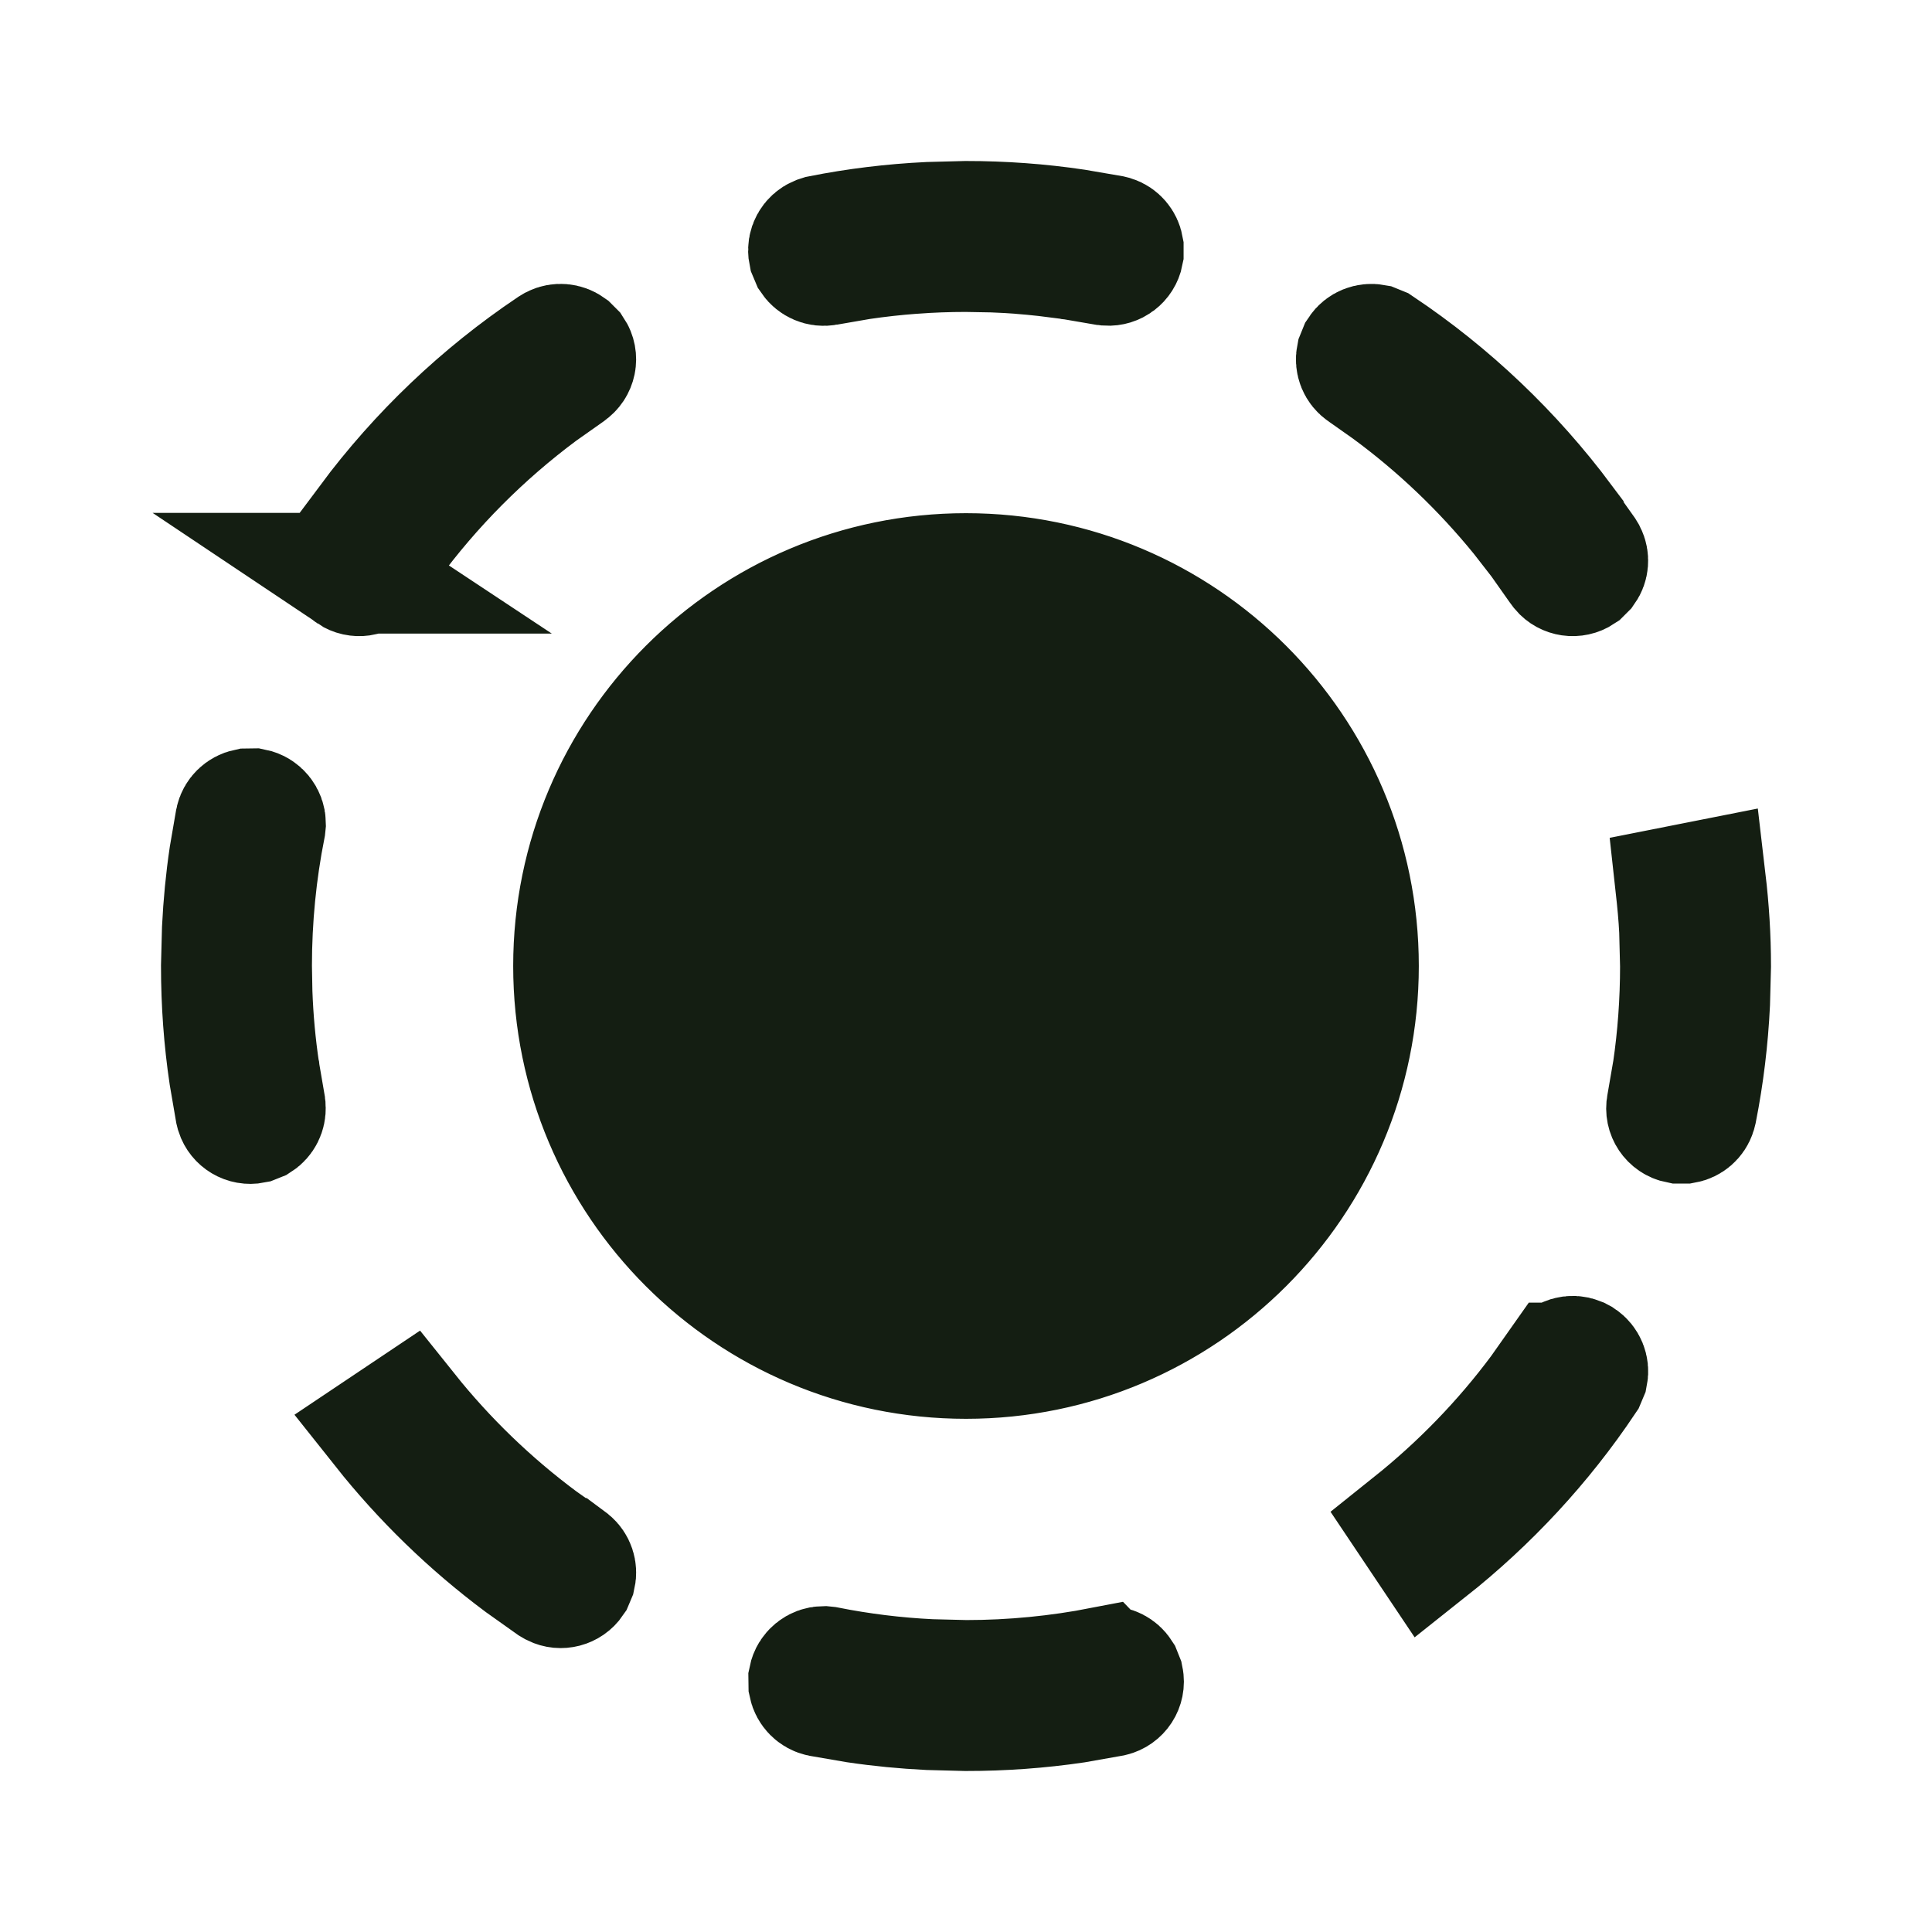
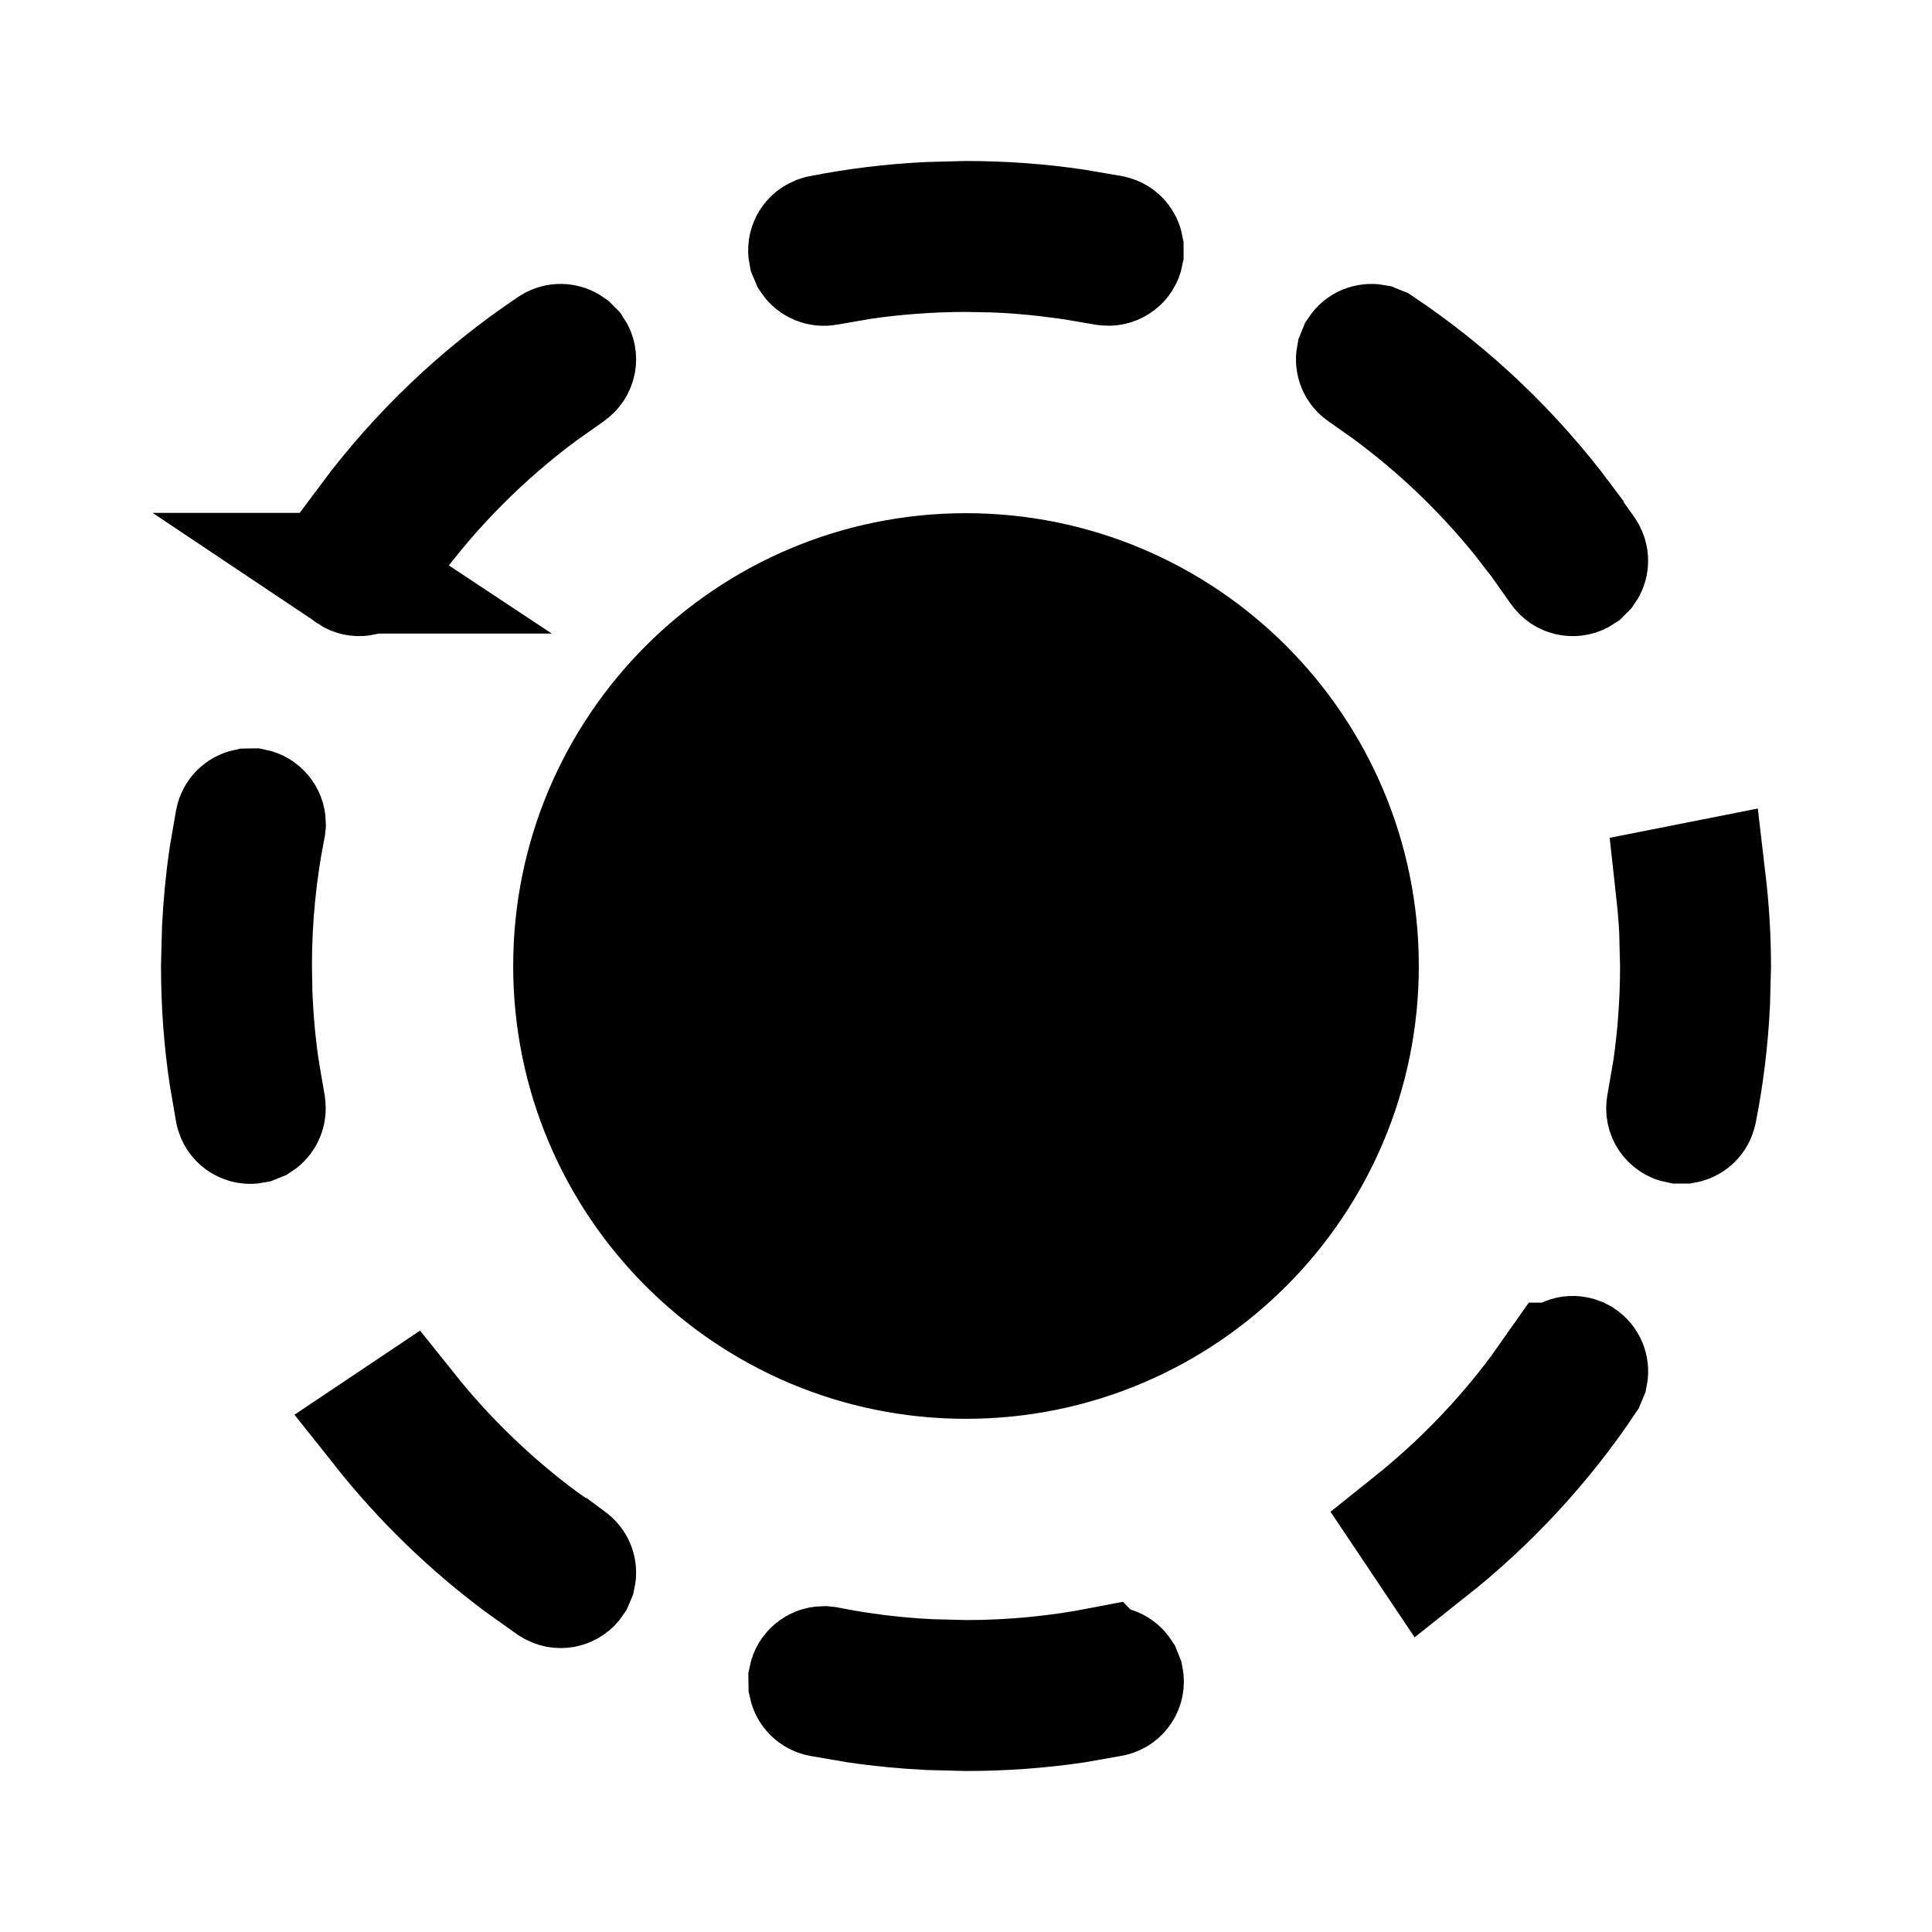
<svg xmlns="http://www.w3.org/2000/svg" width="24" height="24" viewBox="0 0 24 24" fill="none">
-   <path d="M10.269 20.706C10.688 20.789 11.119 20.843 11.559 20.864L12 20.875C12.579 20.875 13.146 20.818 13.693 20.712L13.694 20.713L13.758 20.703C13.826 20.699 13.891 20.733 13.927 20.789L13.953 20.854C13.973 20.952 13.91 21.048 13.812 21.071L13.354 21.152C12.913 21.217 12.46 21.25 12 21.25L11.54 21.238C11.235 21.223 10.934 21.194 10.637 21.15L10.195 21.074C10.119 21.059 10.063 20.999 10.048 20.928L10.047 20.854C10.065 20.765 10.143 20.703 10.23 20.702L10.269 20.706ZM5.063 17.536C5.542 18.135 6.097 18.671 6.713 19.129L6.727 19.139L7.038 19.359H7.039L7.086 19.394C7.14 19.439 7.163 19.51 7.148 19.577L7.121 19.641C7.068 19.719 6.965 19.745 6.883 19.704L6.849 19.684L6.476 19.419C5.831 18.938 5.251 18.375 4.751 17.745L5.063 17.536ZM19.607 16.862L19.641 16.88C19.705 16.923 19.735 17 19.721 17.071L19.692 17.14C19.157 17.94 18.497 18.65 17.744 19.247L17.535 18.935C18.134 18.456 18.671 17.904 19.129 17.288L19.38 16.932H19.381C19.431 16.857 19.526 16.829 19.607 16.862ZM12 7.125C14.692 7.125 16.875 9.308 16.875 12C16.875 14.692 14.692 16.875 12 16.875C9.308 16.875 7.125 14.692 7.125 12C7.125 9.308 9.308 7.125 12 7.125ZM3.146 10.047C3.235 10.065 3.297 10.143 3.298 10.23L3.294 10.269C3.183 10.828 3.125 11.407 3.125 12L3.131 12.332C3.143 12.663 3.173 12.989 3.221 13.309L3.223 13.317L3.224 13.326L3.287 13.693V13.694L3.296 13.758C3.3 13.826 3.267 13.891 3.211 13.927L3.146 13.953C3.052 13.972 2.96 13.916 2.932 13.828L2.925 13.8L2.849 13.357C2.783 12.914 2.75 12.461 2.75 12L2.762 11.54C2.777 11.235 2.806 10.934 2.85 10.637L2.926 10.195C2.941 10.119 3.001 10.063 3.072 10.048L3.146 10.047ZM21.186 10.937C21.227 11.286 21.25 11.64 21.25 12L21.238 12.461C21.216 12.913 21.162 13.356 21.077 13.789L21.067 13.828C21.046 13.894 20.99 13.941 20.924 13.953H20.854C20.752 13.933 20.686 13.834 20.706 13.732L20.708 13.725L20.709 13.716L20.776 13.328L20.78 13.309C20.843 12.881 20.875 12.444 20.875 12L20.864 11.559C20.855 11.374 20.837 11.191 20.817 11.01L21.186 10.937ZM6.881 4.296C6.943 4.265 7.017 4.272 7.072 4.311L7.121 4.36C7.178 4.446 7.155 4.561 7.068 4.619L7.053 4.631L6.727 4.861L6.713 4.871C5.999 5.402 5.366 6.038 4.839 6.756L4.637 7.044L4.603 7.09C4.542 7.157 4.438 7.174 4.359 7.121H4.36C4.295 7.078 4.266 7 4.279 6.929L4.308 6.86L4.581 6.476L4.58 6.475C5.207 5.634 5.974 4.903 6.846 4.317L6.881 4.296ZM17.14 4.308C18.017 4.895 18.788 5.629 19.419 6.475V6.476L19.684 6.849L19.704 6.882C19.735 6.944 19.729 7.017 19.69 7.072L19.641 7.121C19.561 7.174 19.454 7.158 19.394 7.086L19.359 7.039L19.139 6.727L19.129 6.713L18.895 6.412C18.414 5.82 17.86 5.291 17.244 4.839L16.932 4.619C16.867 4.576 16.838 4.5 16.852 4.429L16.88 4.36C16.923 4.295 17 4.267 17.071 4.28L17.14 4.308ZM12 2.75C12.461 2.75 12.914 2.783 13.357 2.849L13.8 2.925L13.828 2.932C13.894 2.953 13.941 3.01 13.953 3.076V3.146C13.935 3.239 13.85 3.302 13.758 3.296L13.694 3.287H13.693L13.326 3.224L13.317 3.223L13.309 3.221L12.986 3.18C12.771 3.156 12.552 3.139 12.332 3.131L12 3.125C11.555 3.125 11.118 3.158 10.691 3.221L10.269 3.294C10.192 3.309 10.117 3.275 10.076 3.215L10.047 3.146C10.029 3.058 10.078 2.971 10.158 2.938L10.195 2.926C10.633 2.839 11.082 2.784 11.54 2.762L12 2.75Z" fill="#141E12" stroke="#141E12" stroke-width="1.5" />
+   <path d="M10.269 20.706C10.688 20.789 11.119 20.843 11.559 20.864L12 20.875C12.579 20.875 13.146 20.818 13.693 20.712L13.694 20.713L13.758 20.703C13.826 20.699 13.891 20.733 13.927 20.789L13.953 20.854C13.973 20.952 13.91 21.048 13.812 21.071L13.354 21.152C12.913 21.217 12.46 21.25 12 21.25L11.54 21.238C11.235 21.223 10.934 21.194 10.637 21.15L10.195 21.074C10.119 21.059 10.063 20.999 10.048 20.928L10.047 20.854C10.065 20.765 10.143 20.703 10.23 20.702L10.269 20.706ZM5.063 17.536C5.542 18.135 6.097 18.671 6.713 19.129L6.727 19.139L7.038 19.359H7.039L7.086 19.394C7.14 19.439 7.163 19.51 7.148 19.577L7.121 19.641C7.068 19.719 6.965 19.745 6.883 19.704L6.849 19.684L6.476 19.419C5.831 18.938 5.251 18.375 4.751 17.745L5.063 17.536ZM19.607 16.862L19.641 16.88C19.705 16.923 19.735 17 19.721 17.071L19.692 17.14C19.157 17.94 18.497 18.65 17.744 19.247L17.535 18.935C18.134 18.456 18.671 17.904 19.129 17.288L19.38 16.932H19.381C19.431 16.857 19.526 16.829 19.607 16.862ZM12 7.125C14.692 7.125 16.875 9.308 16.875 12C16.875 14.692 14.692 16.875 12 16.875C9.308 16.875 7.125 14.692 7.125 12C7.125 9.308 9.308 7.125 12 7.125ZM3.146 10.047C3.235 10.065 3.297 10.143 3.298 10.23L3.294 10.269C3.183 10.828 3.125 11.407 3.125 12L3.131 12.332C3.143 12.663 3.173 12.989 3.221 13.309L3.223 13.317L3.224 13.326L3.287 13.693V13.694L3.296 13.758C3.3 13.826 3.267 13.891 3.211 13.927L3.146 13.953C3.052 13.972 2.96 13.916 2.932 13.828L2.925 13.8L2.849 13.357C2.783 12.914 2.75 12.461 2.75 12L2.762 11.54C2.777 11.235 2.806 10.934 2.85 10.637L2.926 10.195C2.941 10.119 3.001 10.063 3.072 10.048L3.146 10.047ZM21.186 10.937C21.227 11.286 21.25 11.64 21.25 12L21.238 12.461C21.216 12.913 21.162 13.356 21.077 13.789L21.067 13.828C21.046 13.894 20.99 13.941 20.924 13.953H20.854C20.752 13.933 20.686 13.834 20.706 13.732L20.708 13.725L20.709 13.716L20.776 13.328L20.78 13.309C20.843 12.881 20.875 12.444 20.875 12L20.864 11.559C20.855 11.374 20.837 11.191 20.817 11.01L21.186 10.937ZM6.881 4.296C6.943 4.265 7.017 4.272 7.072 4.311L7.121 4.36C7.178 4.446 7.155 4.561 7.068 4.619L7.053 4.631L6.727 4.861L6.713 4.871C5.999 5.402 5.366 6.038 4.839 6.756L4.637 7.044L4.603 7.09C4.542 7.157 4.438 7.174 4.359 7.121H4.36C4.295 7.078 4.266 7 4.279 6.929L4.308 6.86L4.581 6.476L4.58 6.475C5.207 5.634 5.974 4.903 6.846 4.317L6.881 4.296ZM17.14 4.308C18.017 4.895 18.788 5.629 19.419 6.475V6.476L19.684 6.849L19.704 6.882C19.735 6.944 19.729 7.017 19.69 7.072L19.641 7.121C19.561 7.174 19.454 7.158 19.394 7.086L19.359 7.039L19.139 6.727L19.129 6.713L18.895 6.412C18.414 5.82 17.86 5.291 17.244 4.839L16.932 4.619C16.867 4.576 16.838 4.5 16.852 4.429L16.88 4.36C16.923 4.295 17 4.267 17.071 4.28L17.14 4.308ZM12 2.75C12.461 2.75 12.914 2.783 13.357 2.849L13.8 2.925L13.828 2.932C13.894 2.953 13.941 3.01 13.953 3.076V3.146C13.935 3.239 13.85 3.302 13.758 3.296L13.694 3.287H13.693L13.326 3.224L13.317 3.223L13.309 3.221L12.986 3.18C12.771 3.156 12.552 3.139 12.332 3.131L12 3.125C11.555 3.125 11.118 3.158 10.691 3.221L10.269 3.294C10.192 3.309 10.117 3.275 10.076 3.215L10.047 3.146C10.029 3.058 10.078 2.971 10.158 2.938L10.195 2.926C10.633 2.839 11.082 2.784 11.54 2.762L12 2.75Z" fill="currentColor" stroke="currentColor" stroke-width="1.5" />
</svg>
